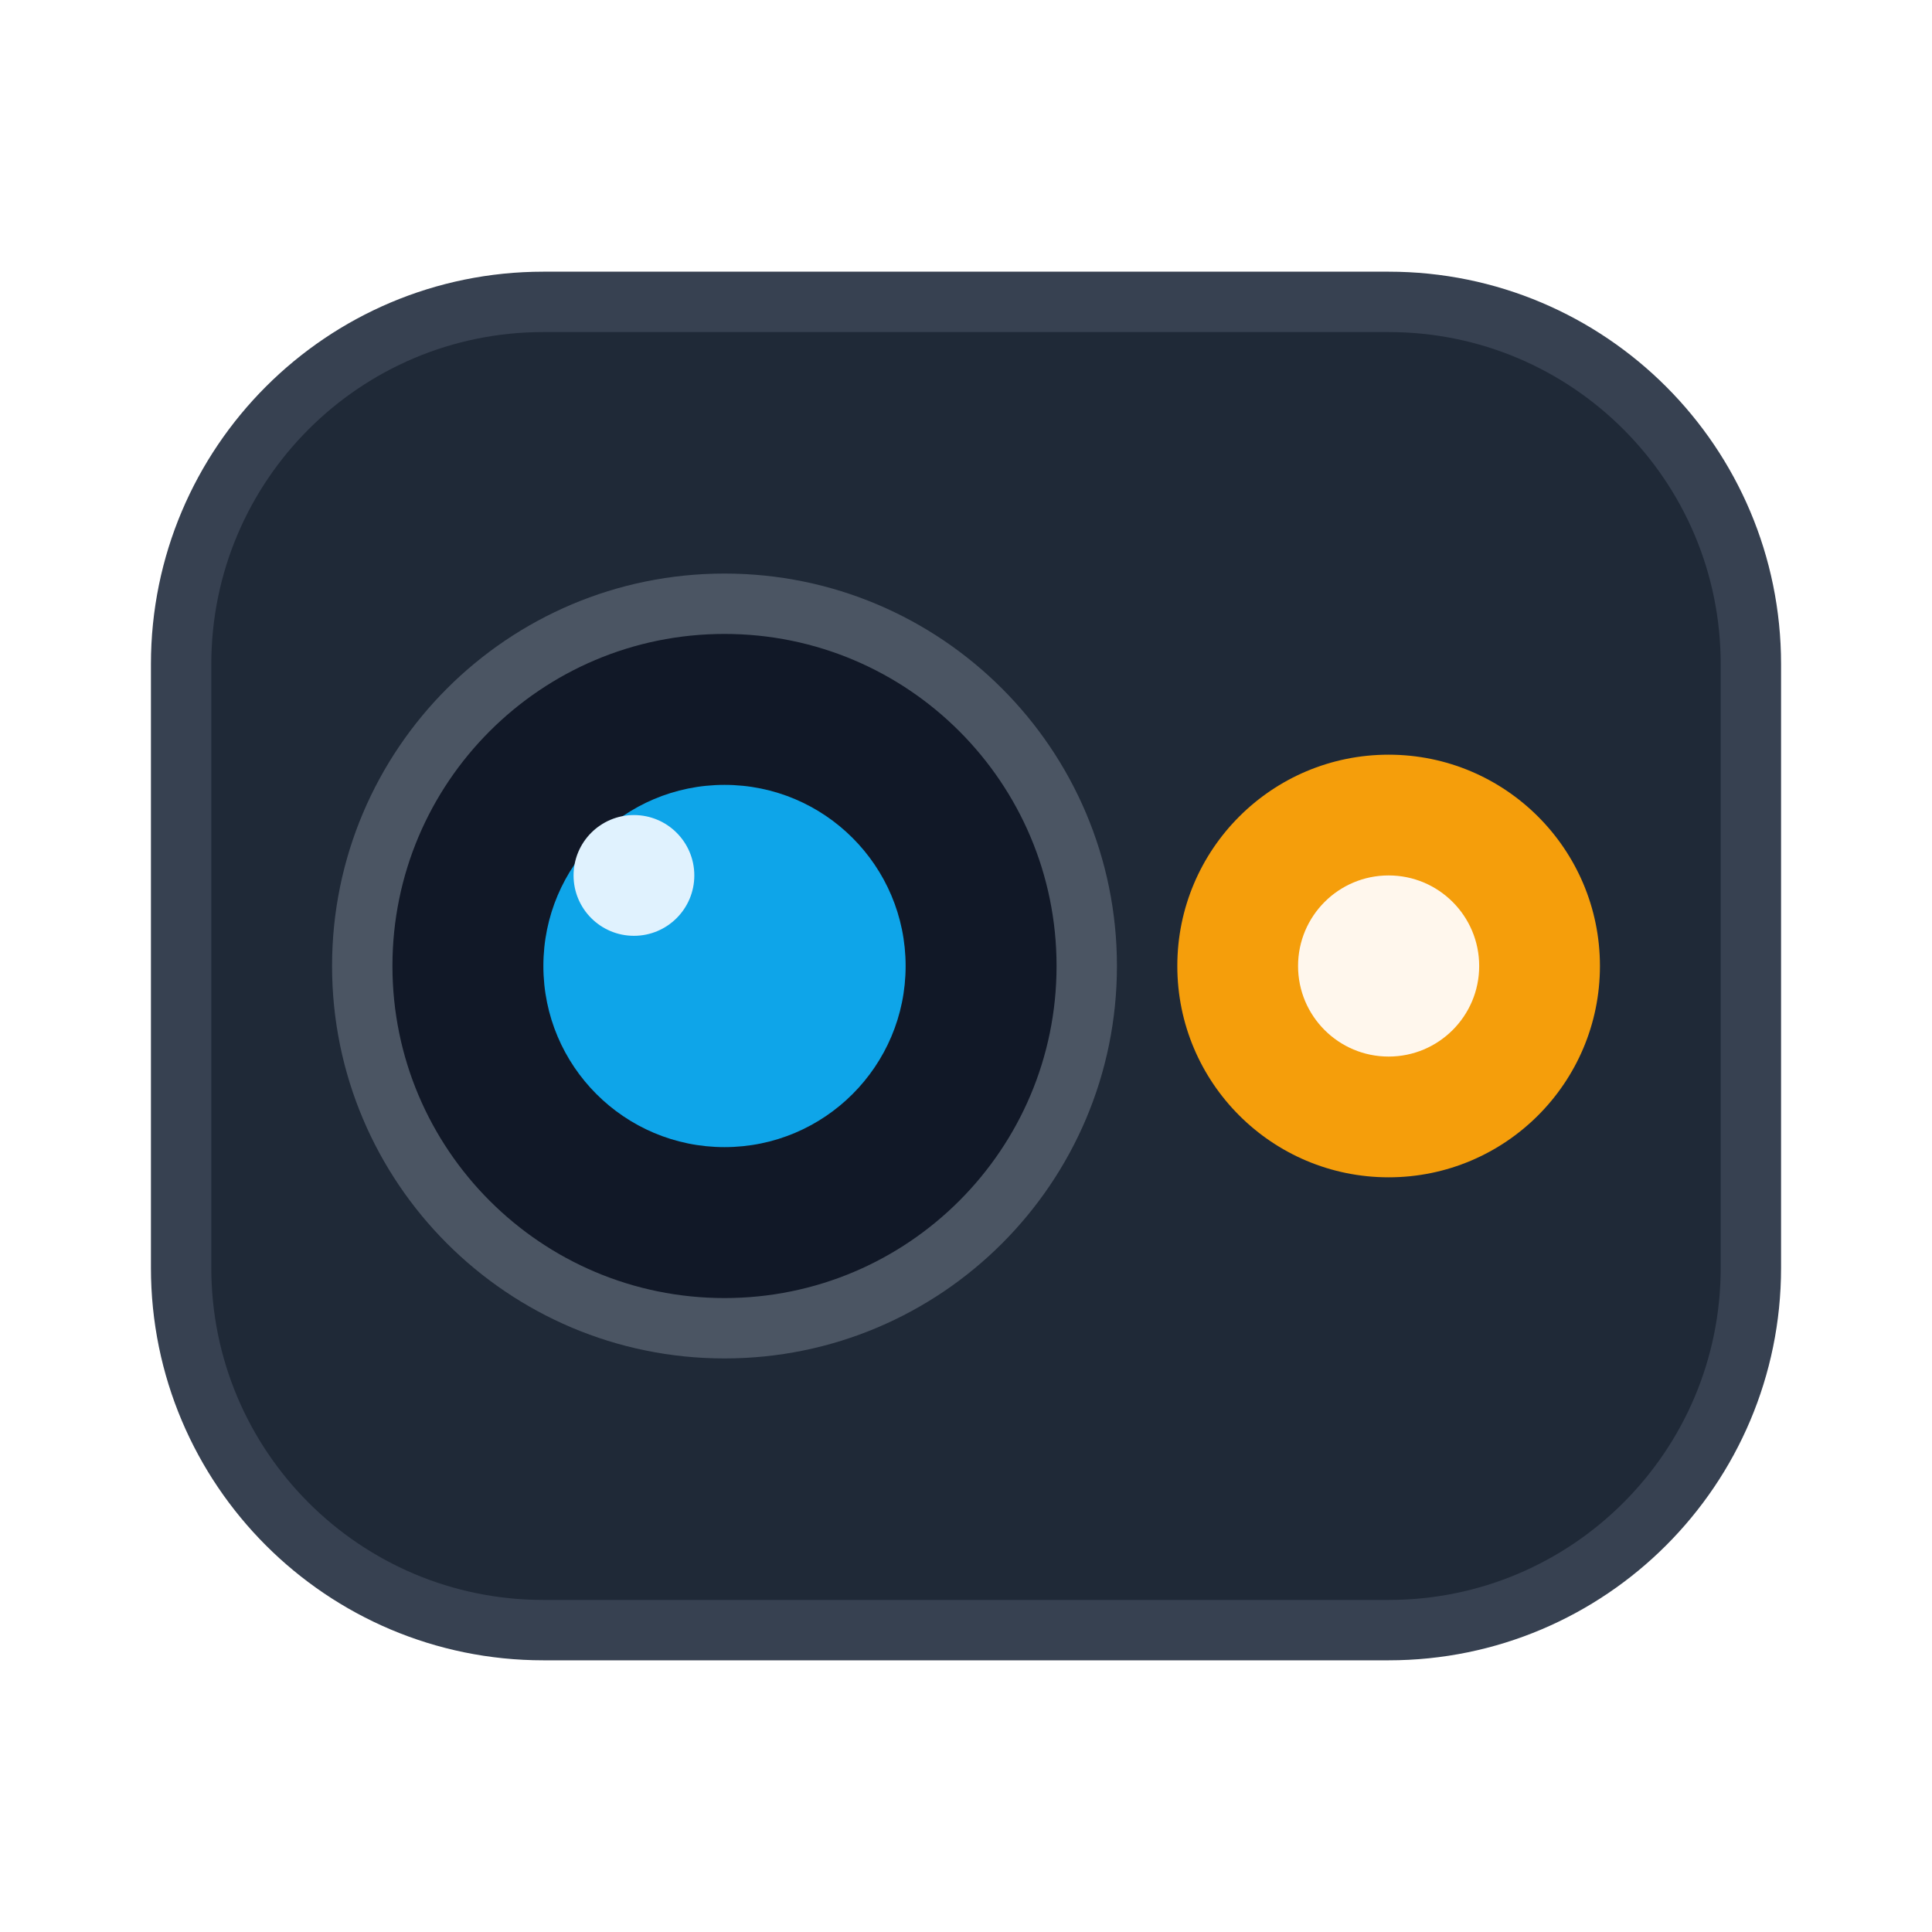
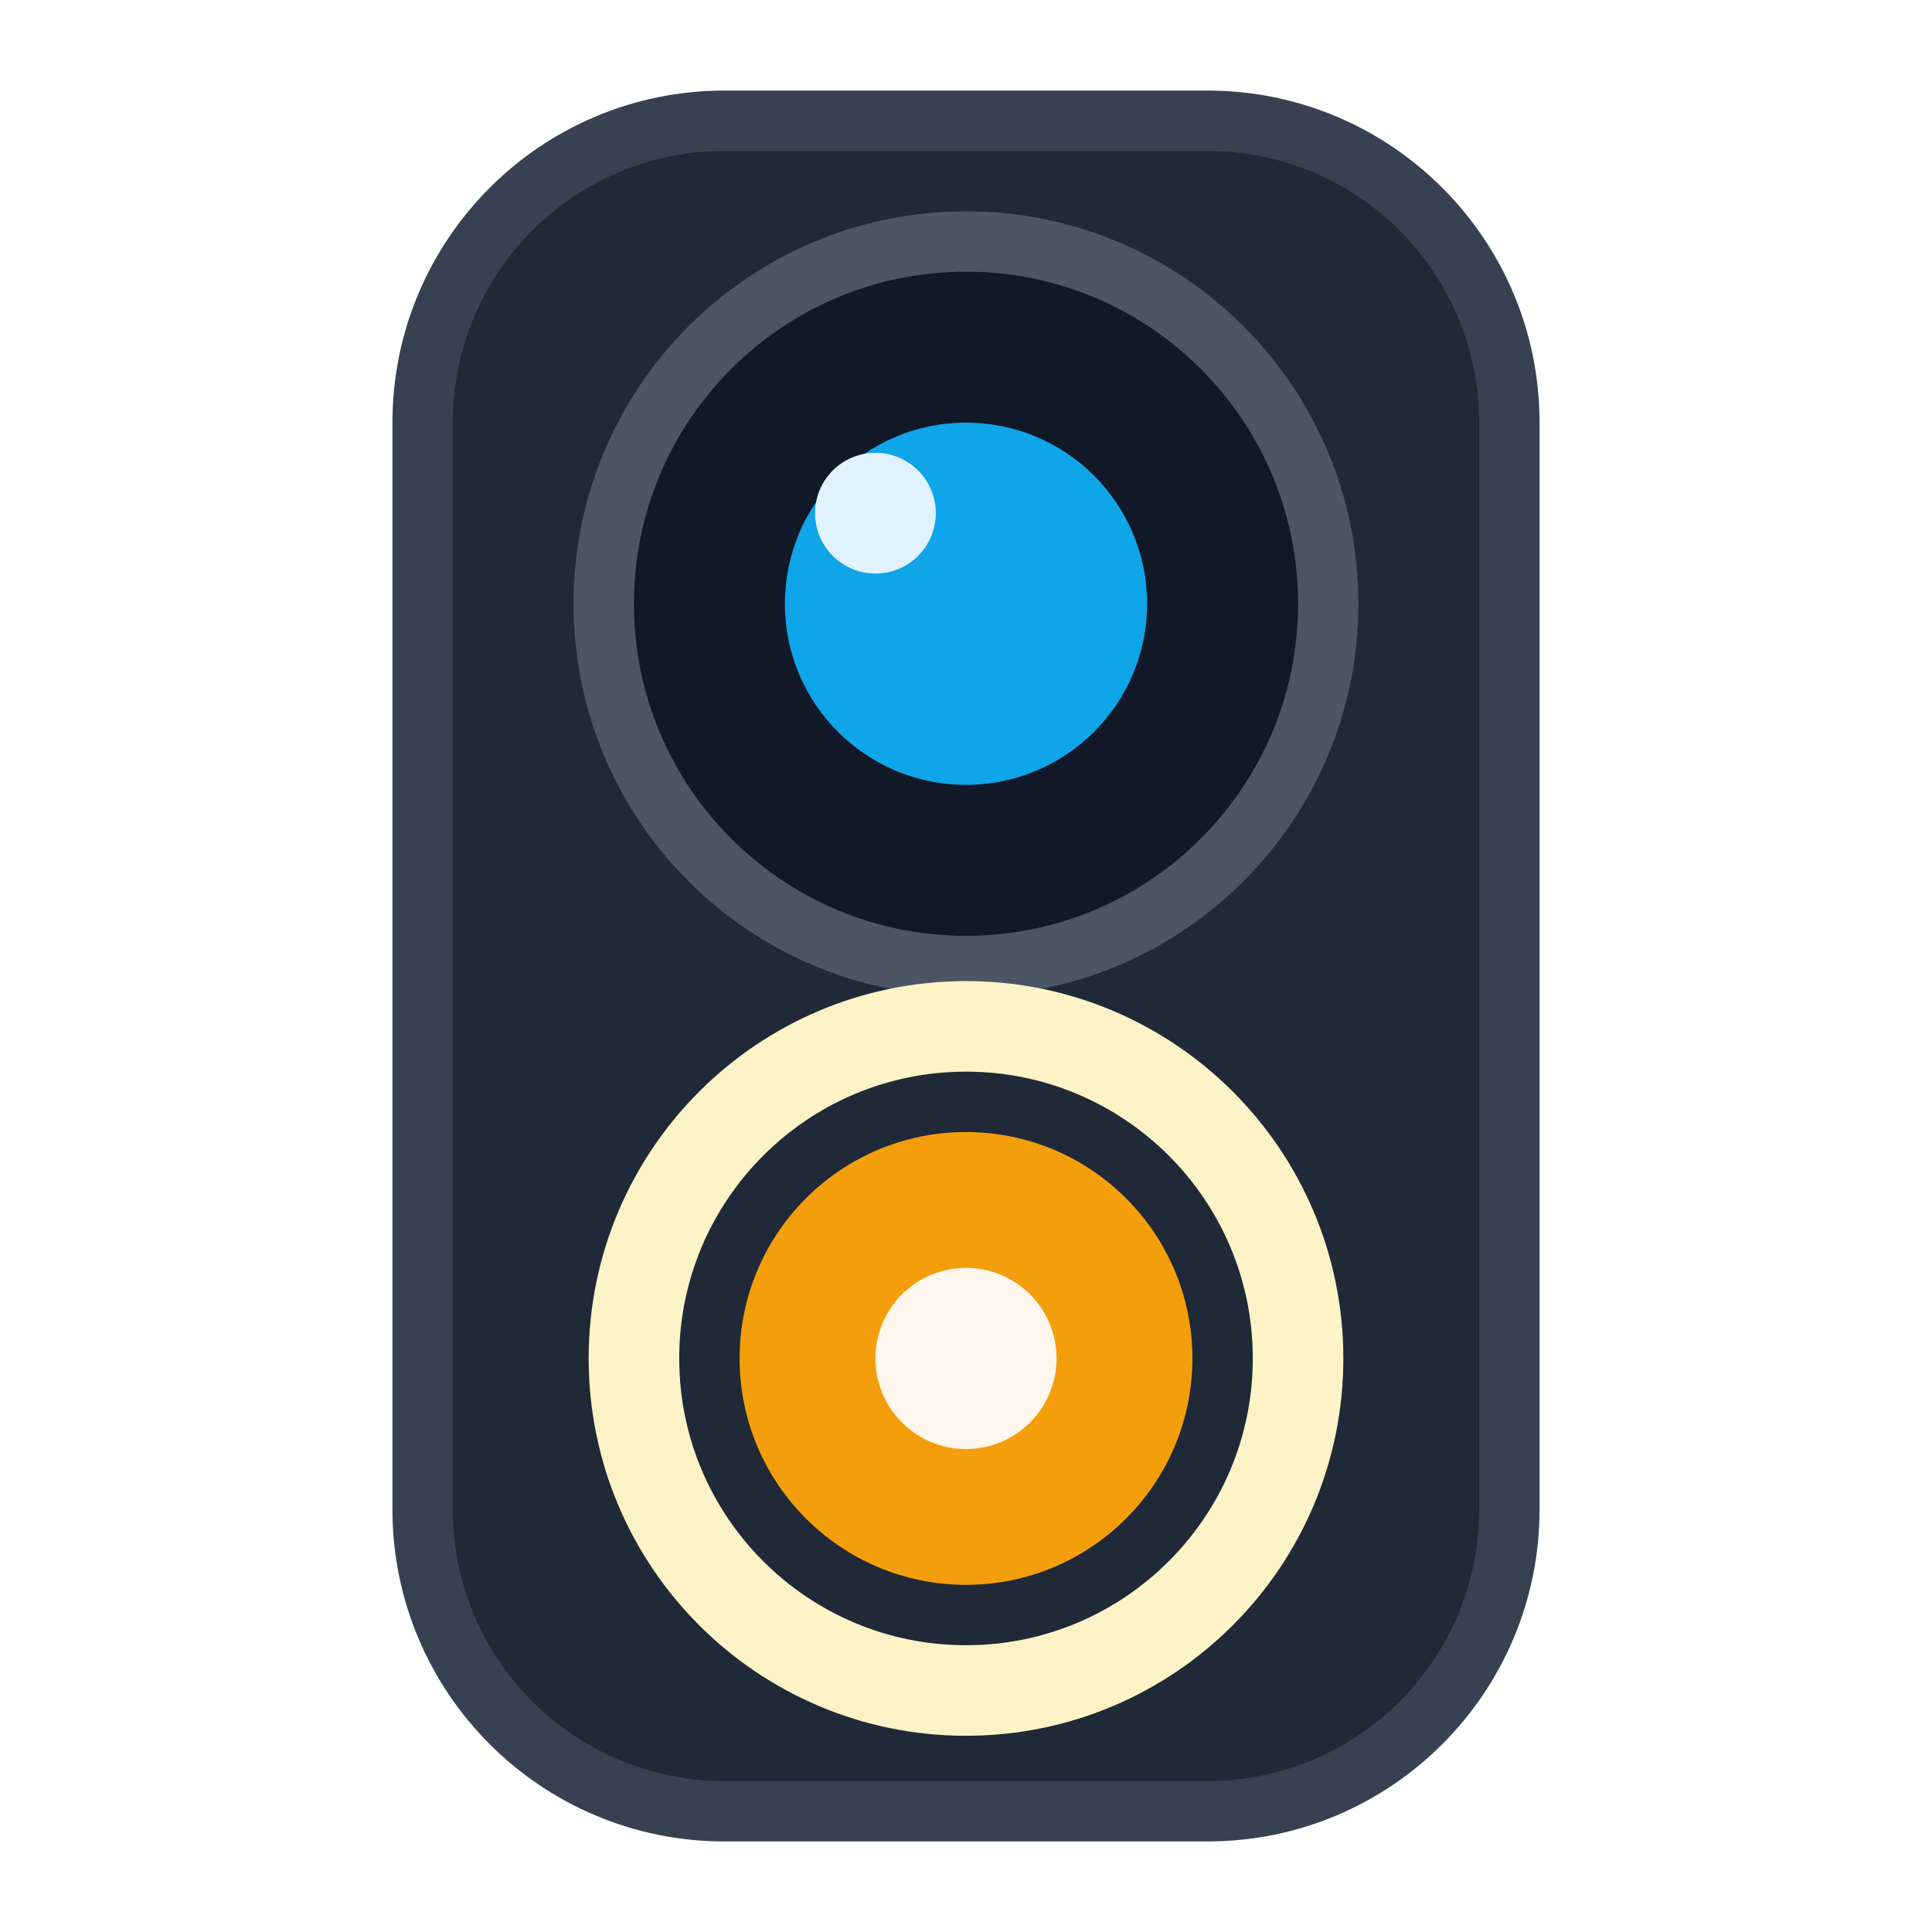
<svg xmlns="http://www.w3.org/2000/svg" viewBox="0 0 64 64">
-   <rect x="6" y="10" width="52" height="44" rx="12" fill="#1f2937" />
-   <rect x="6" y="10" width="52" height="44" rx="12" fill="none" stroke="#374151" stroke-width="2" />
-   <circle cx="24" cy="32" r="12" fill="#111827" stroke="#4b5563" stroke-width="2" />
-   <circle cx="24" cy="32" r="6" fill="#0ea5e9" />
-   <circle cx="21" cy="29" r="2" fill="#e0f2fe" />
-   <circle cx="46" cy="32" r="7" fill="#f59e0b" />
-   <circle cx="46" cy="32" r="3" fill="#fff7ed" />
+   <rect x="14" y="4" width="36" height="56" rx="10" fill="#1f2937" />
+   <rect x="14" y="4" width="36" height="56" rx="10" fill="none" stroke="#374151" stroke-width="2" />
+   <circle cx="32" cy="20" r="12" fill="#111827" stroke="#4b5563" stroke-width="2" />
+   <circle cx="32" cy="20" r="6" fill="#0ea5e9" />
+   <circle cx="29" cy="17" r="2" fill="#e0f2fe" />
+   <circle cx="32" cy="45" r="11" fill="none" stroke="#fef3c7" stroke-width="3" />
+   <circle cx="32" cy="45" r="7.5" fill="#f59e0b" />
+   <circle cx="32" cy="45" r="3" fill="#fff7ed" />
</svg>
